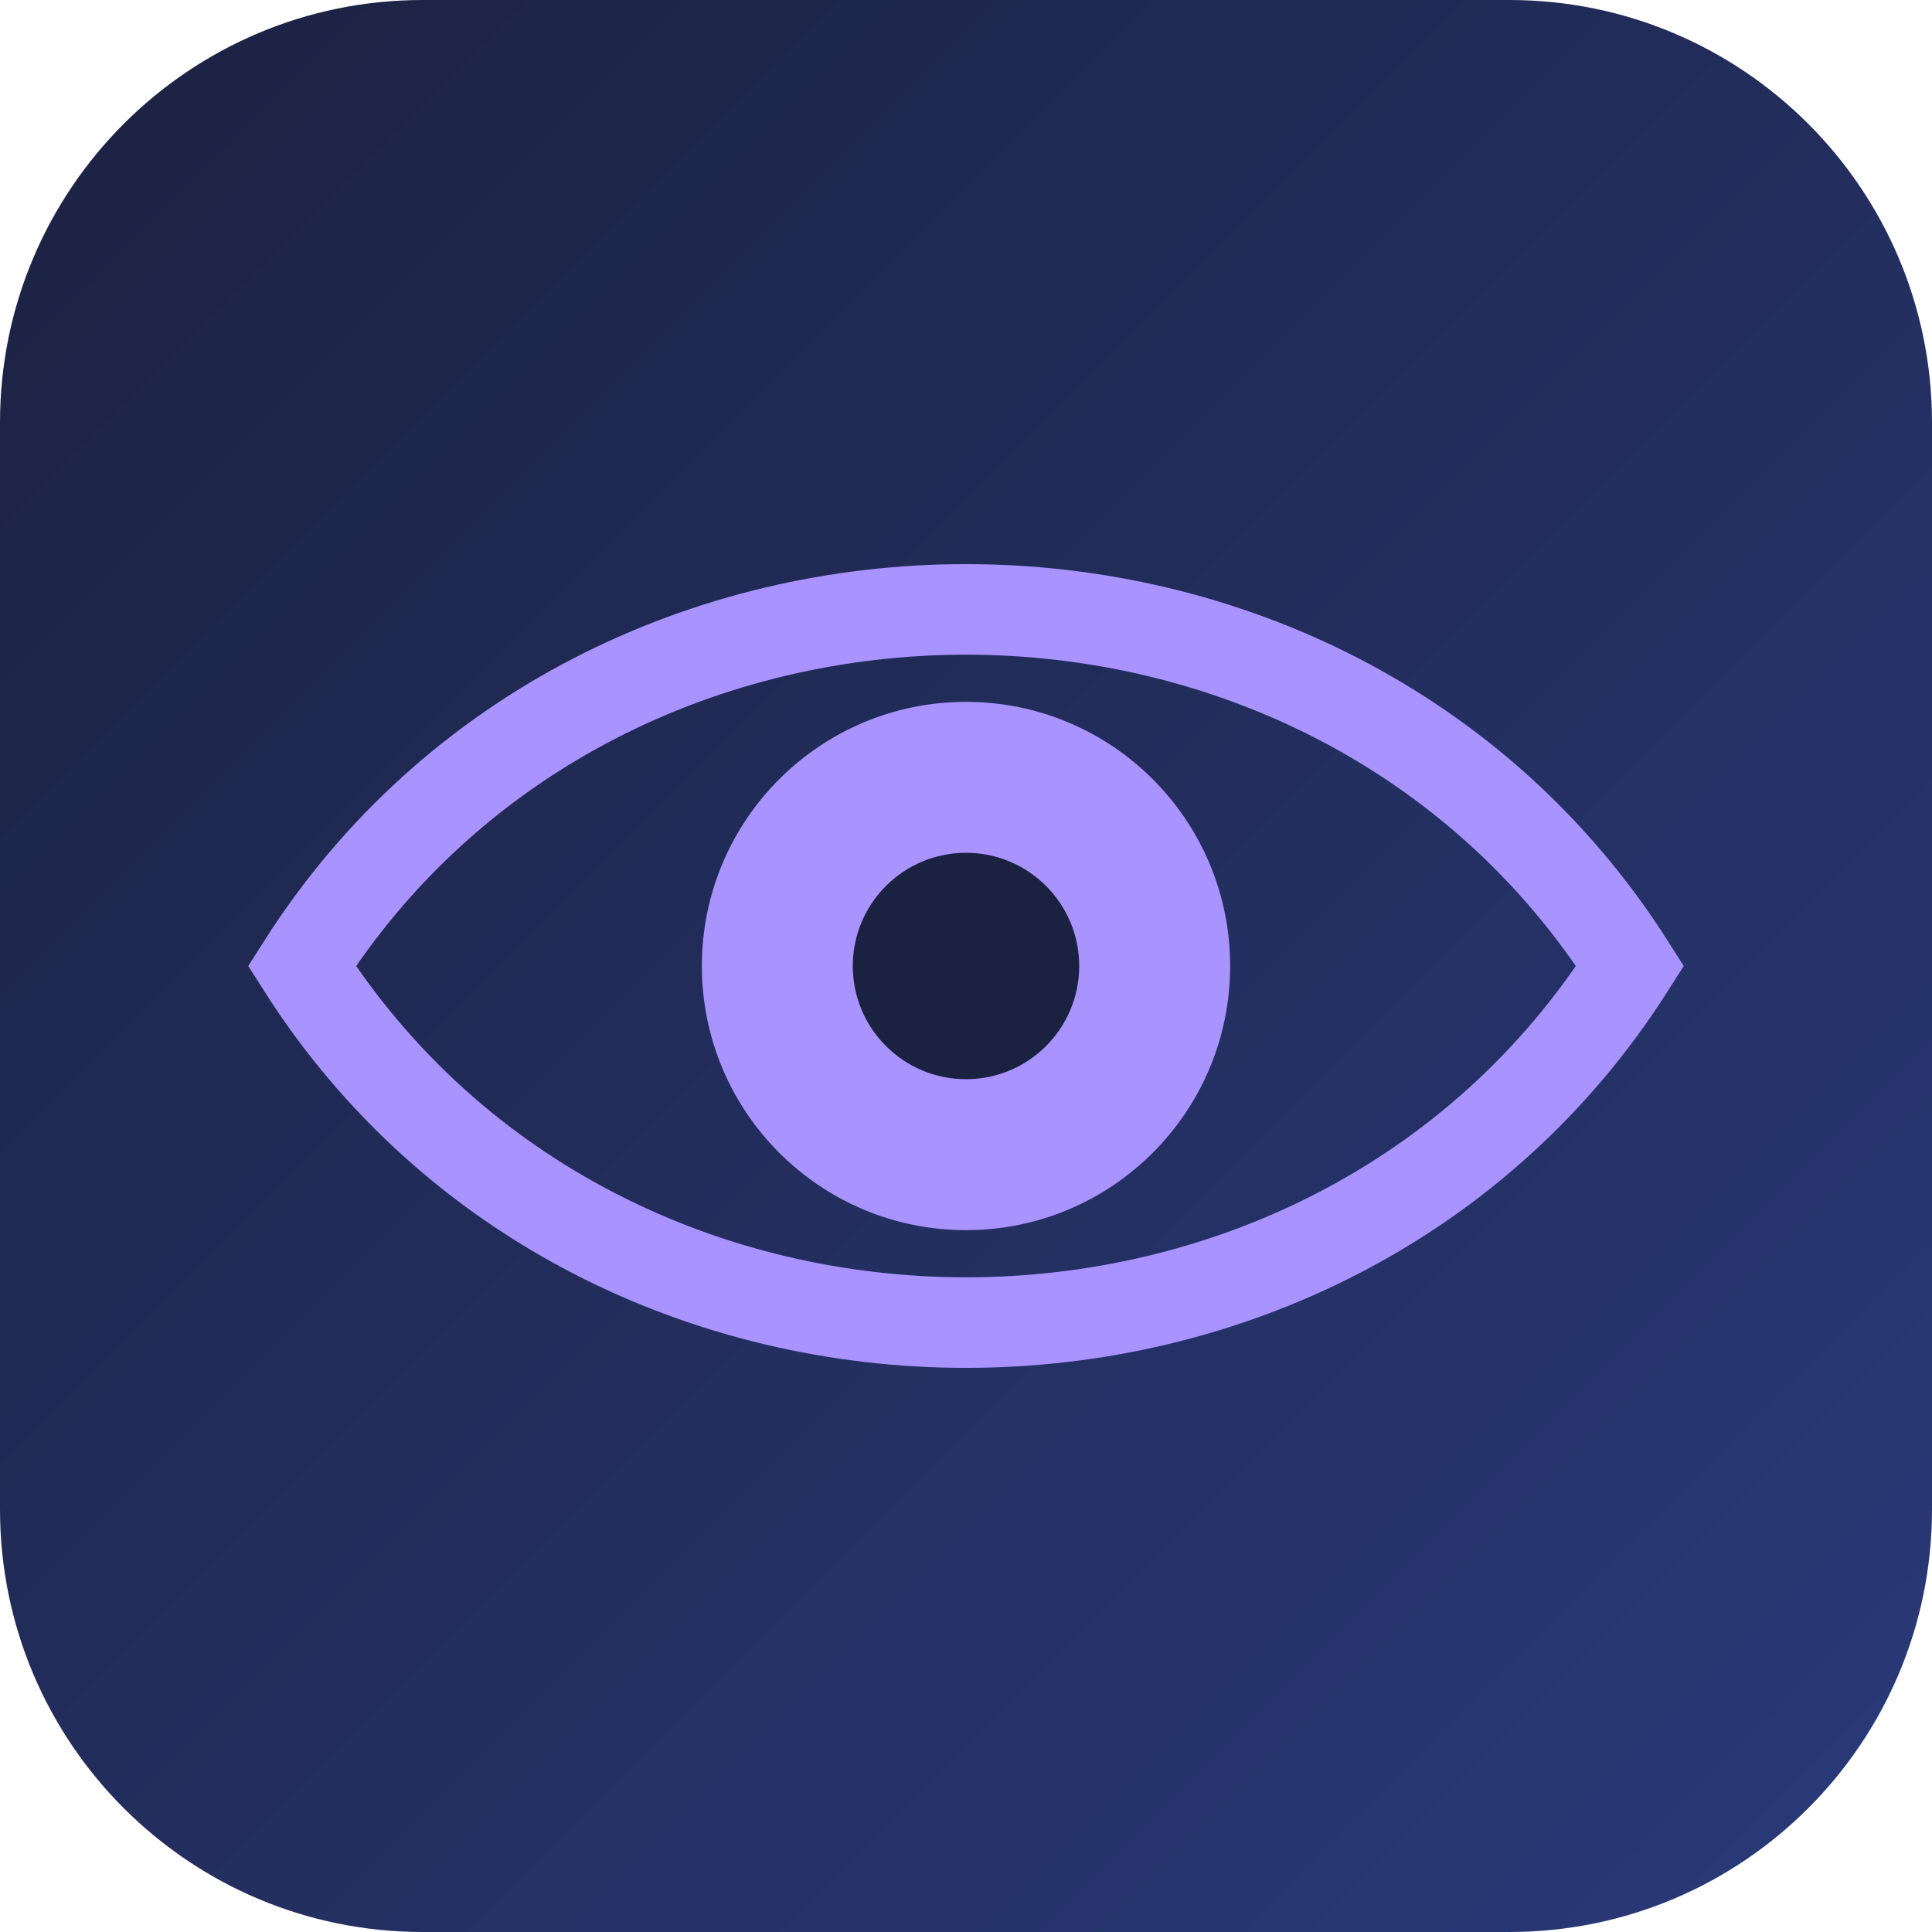
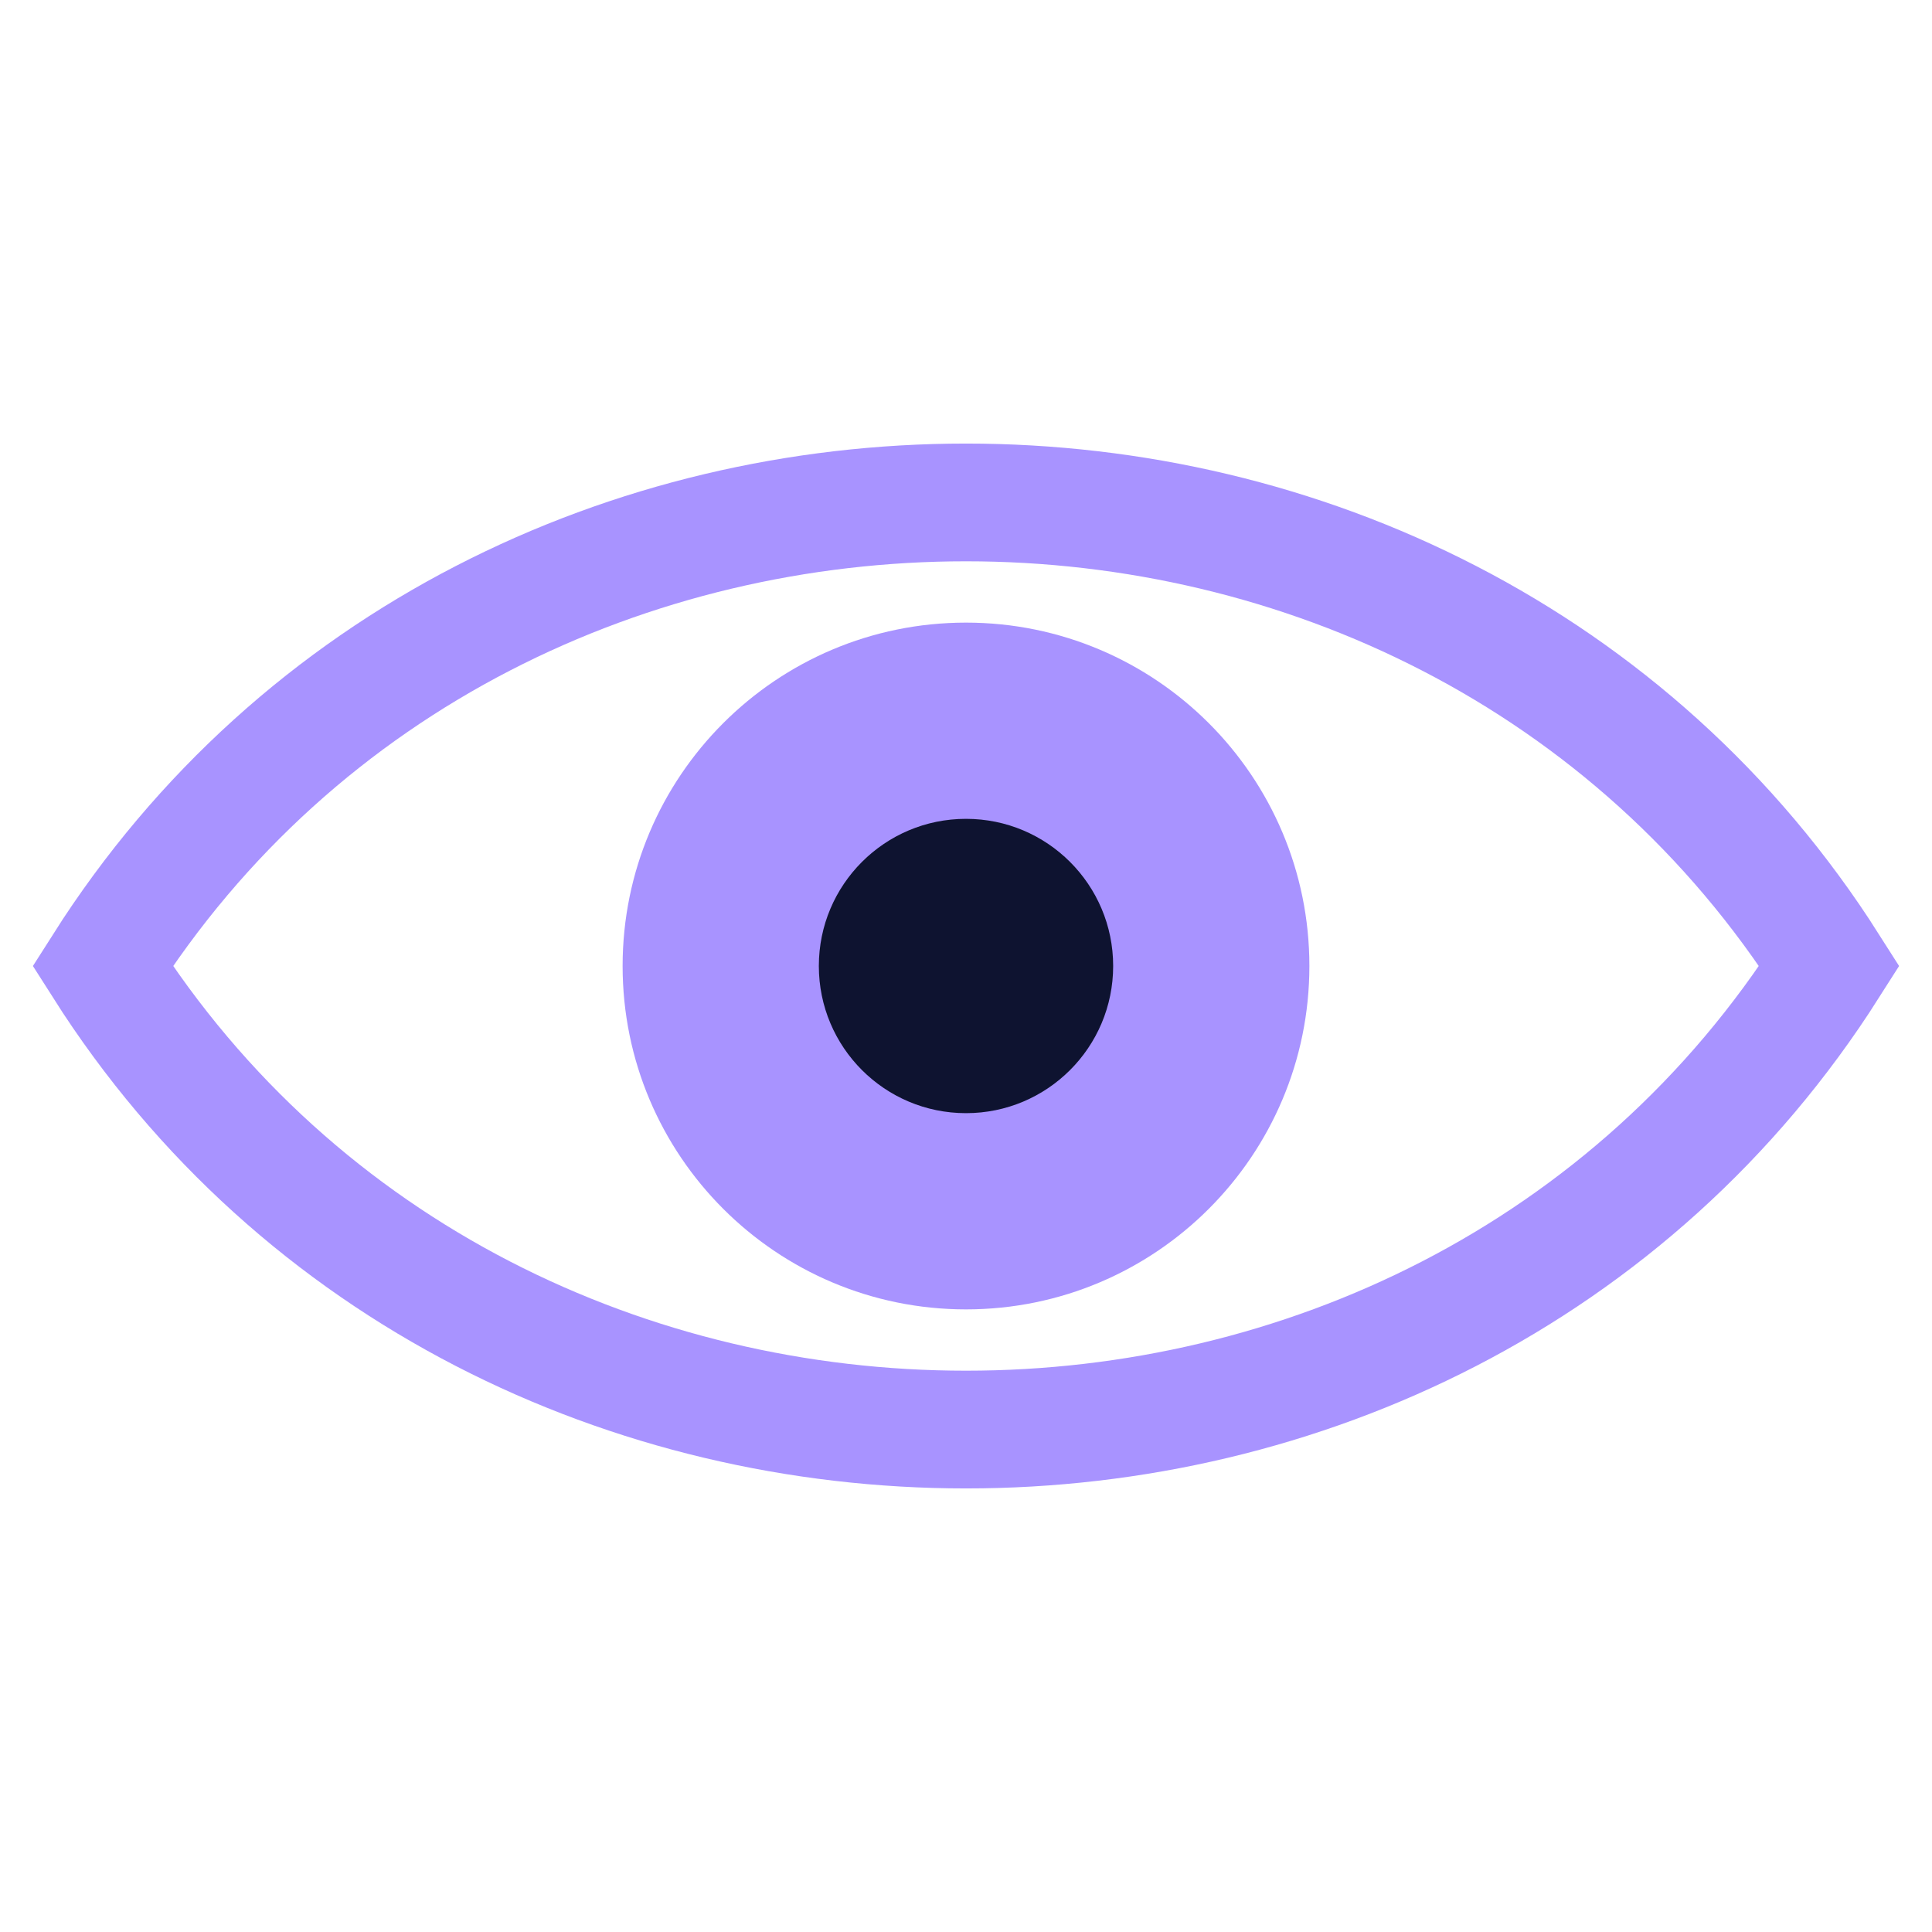
<svg xmlns="http://www.w3.org/2000/svg" viewBox="0 0 512 512" width="512" height="512">
-   <defs>
-     <linearGradient id="bg" x1="0" y1="0" x2="1" y2="1">
-       <stop offset="0" stop-color="#1b2140" />
-       <stop offset="1" stop-color="#2a3a7a" />
-     </linearGradient>
-   </defs>
-   <rect width="512" height="512" rx="112" fill="url(#bg)" />
-   <path d="M80 256 C160 130, 352 130, 432 256 C352 382, 160 382, 80 256 Z" fill="none" stroke="#a893ff" stroke-width="24" />
-   <circle cx="256" cy="256" r="70" fill="#a893ff" />
-   <circle cx="256" cy="256" r="30" fill="#1b2140" />
+   <g transform="translate(256 256) scale(1.3) translate(-256 -256)">
+     <path d="M80 256 C160 130, 352 130, 432 256 C352 382, 160 382, 80 256 Z" fill="none" stroke="#a893ff" stroke-width="24" />
+     <circle cx="256" cy="256" r="70" fill="#a893ff" />
+     <circle cx="256" cy="256" r="30" fill="#0e1330" />
+   </g>
</svg>
